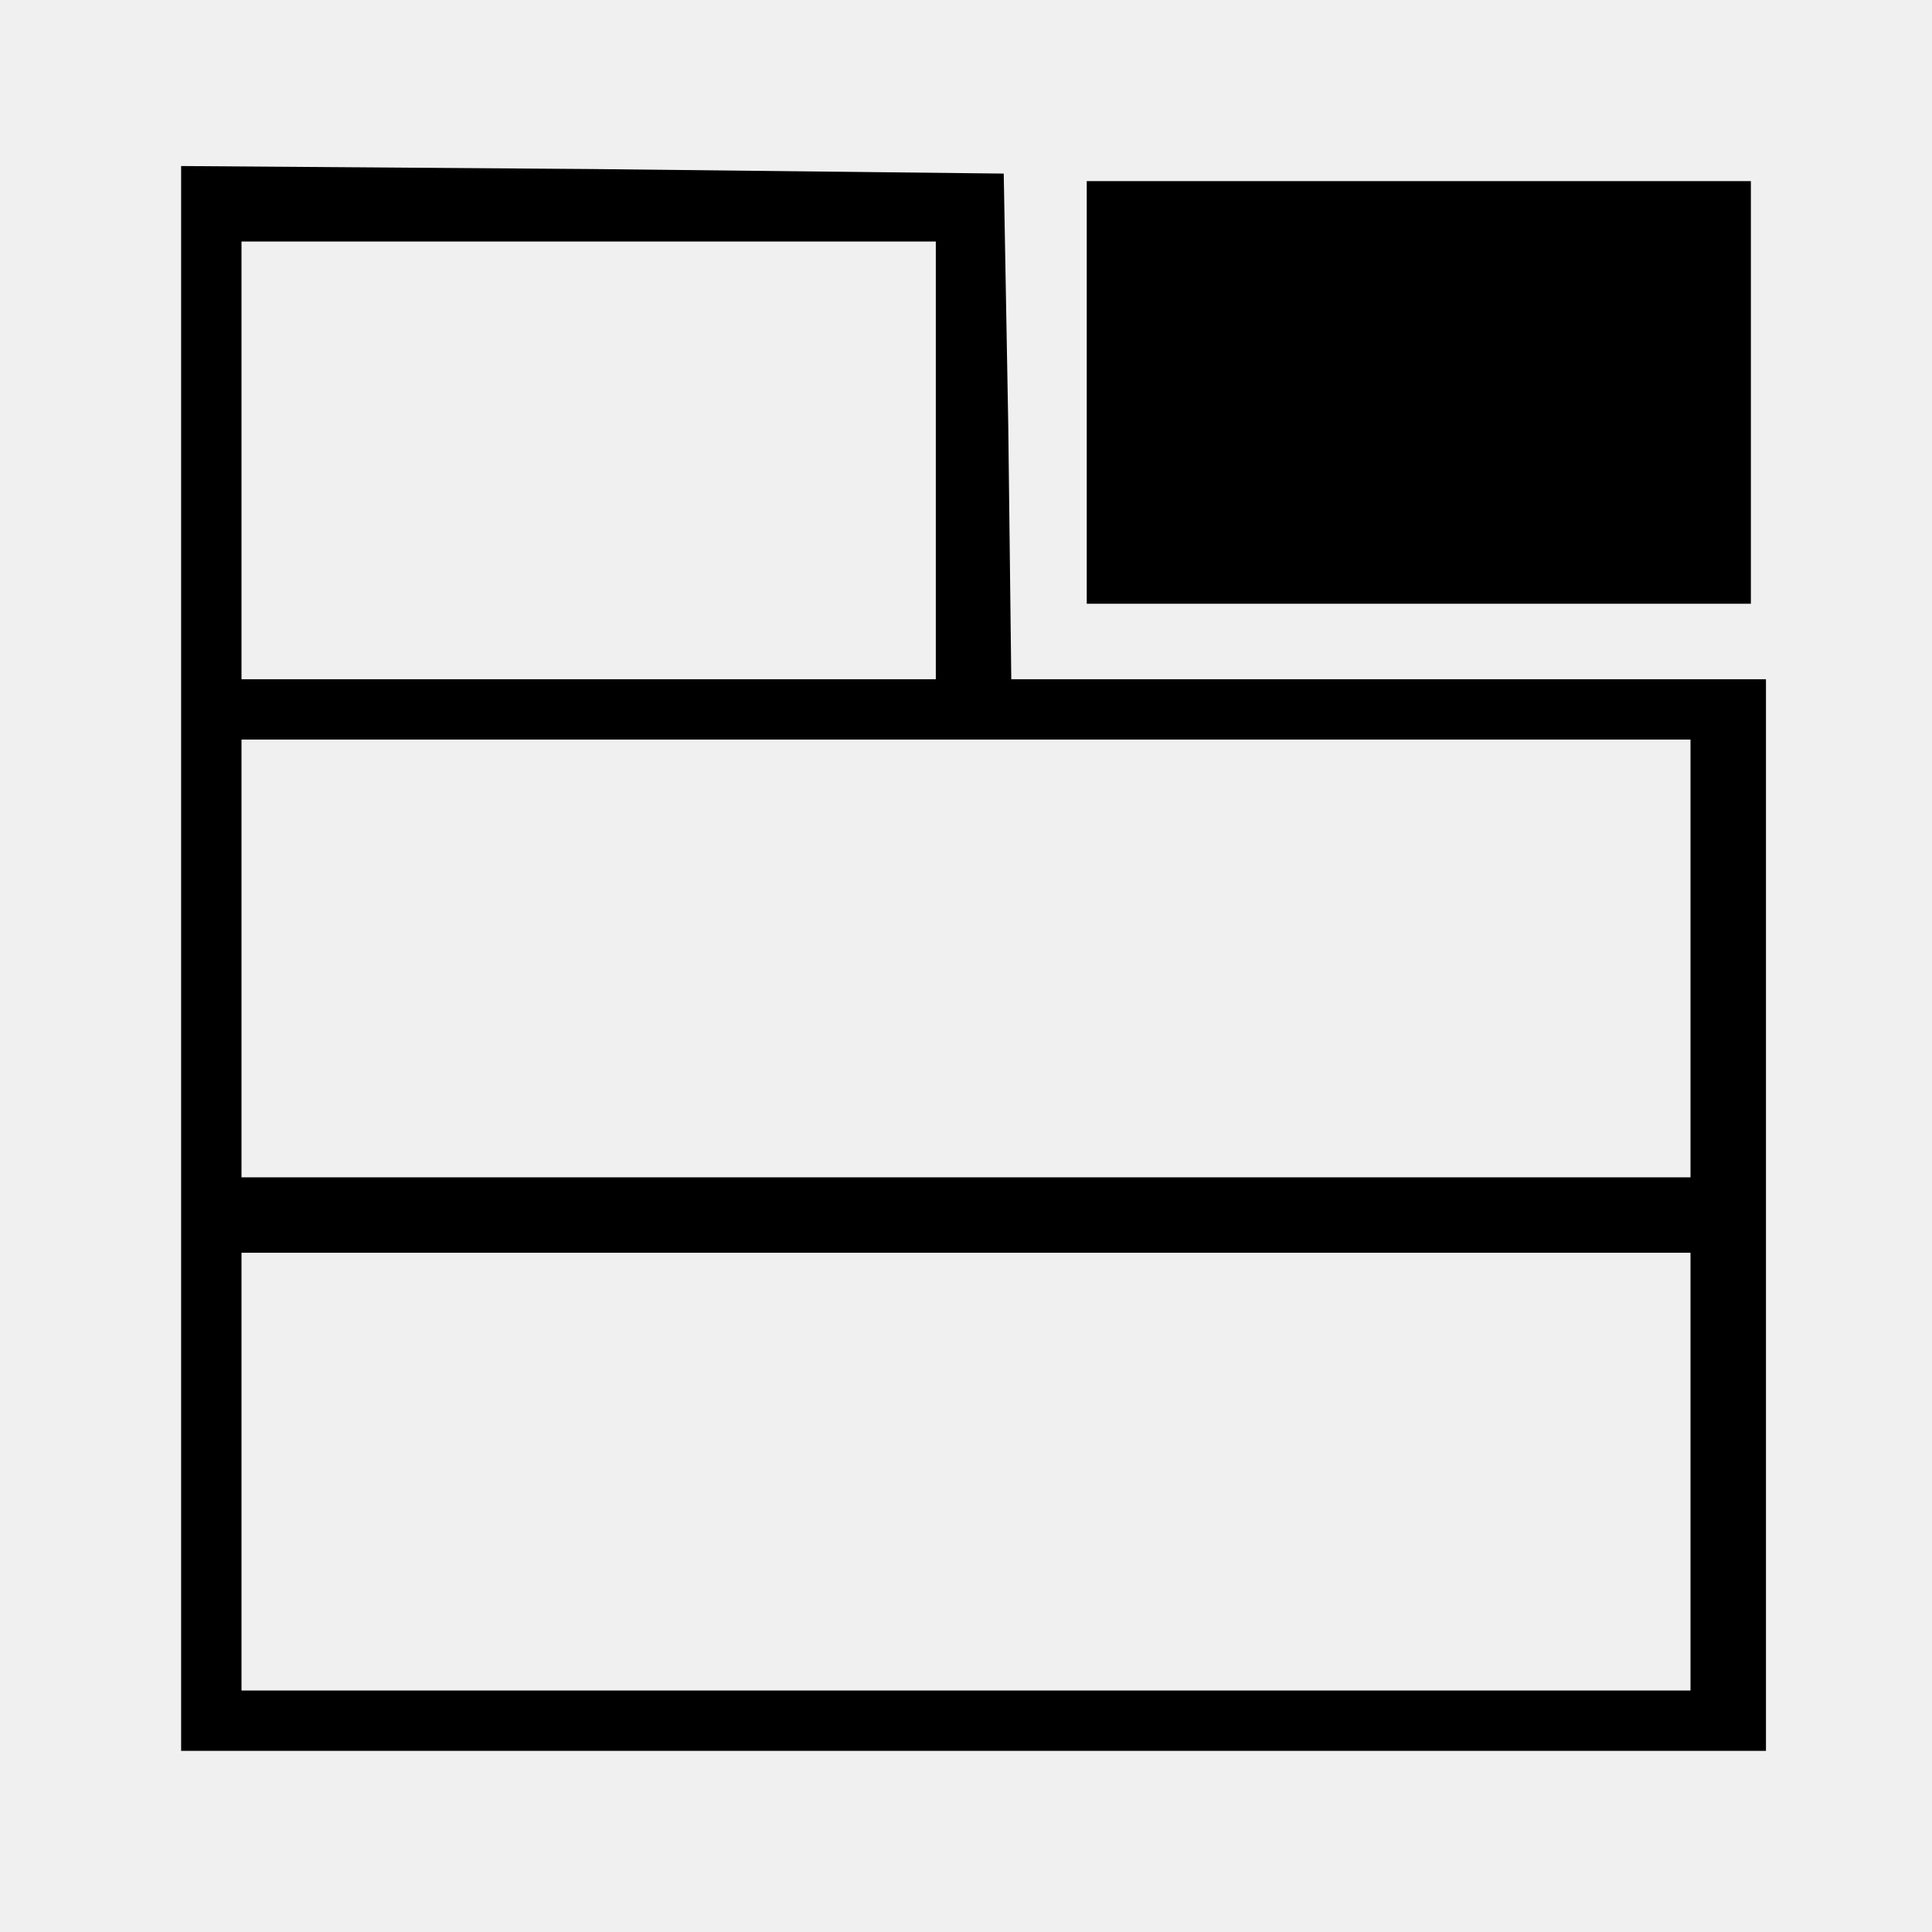
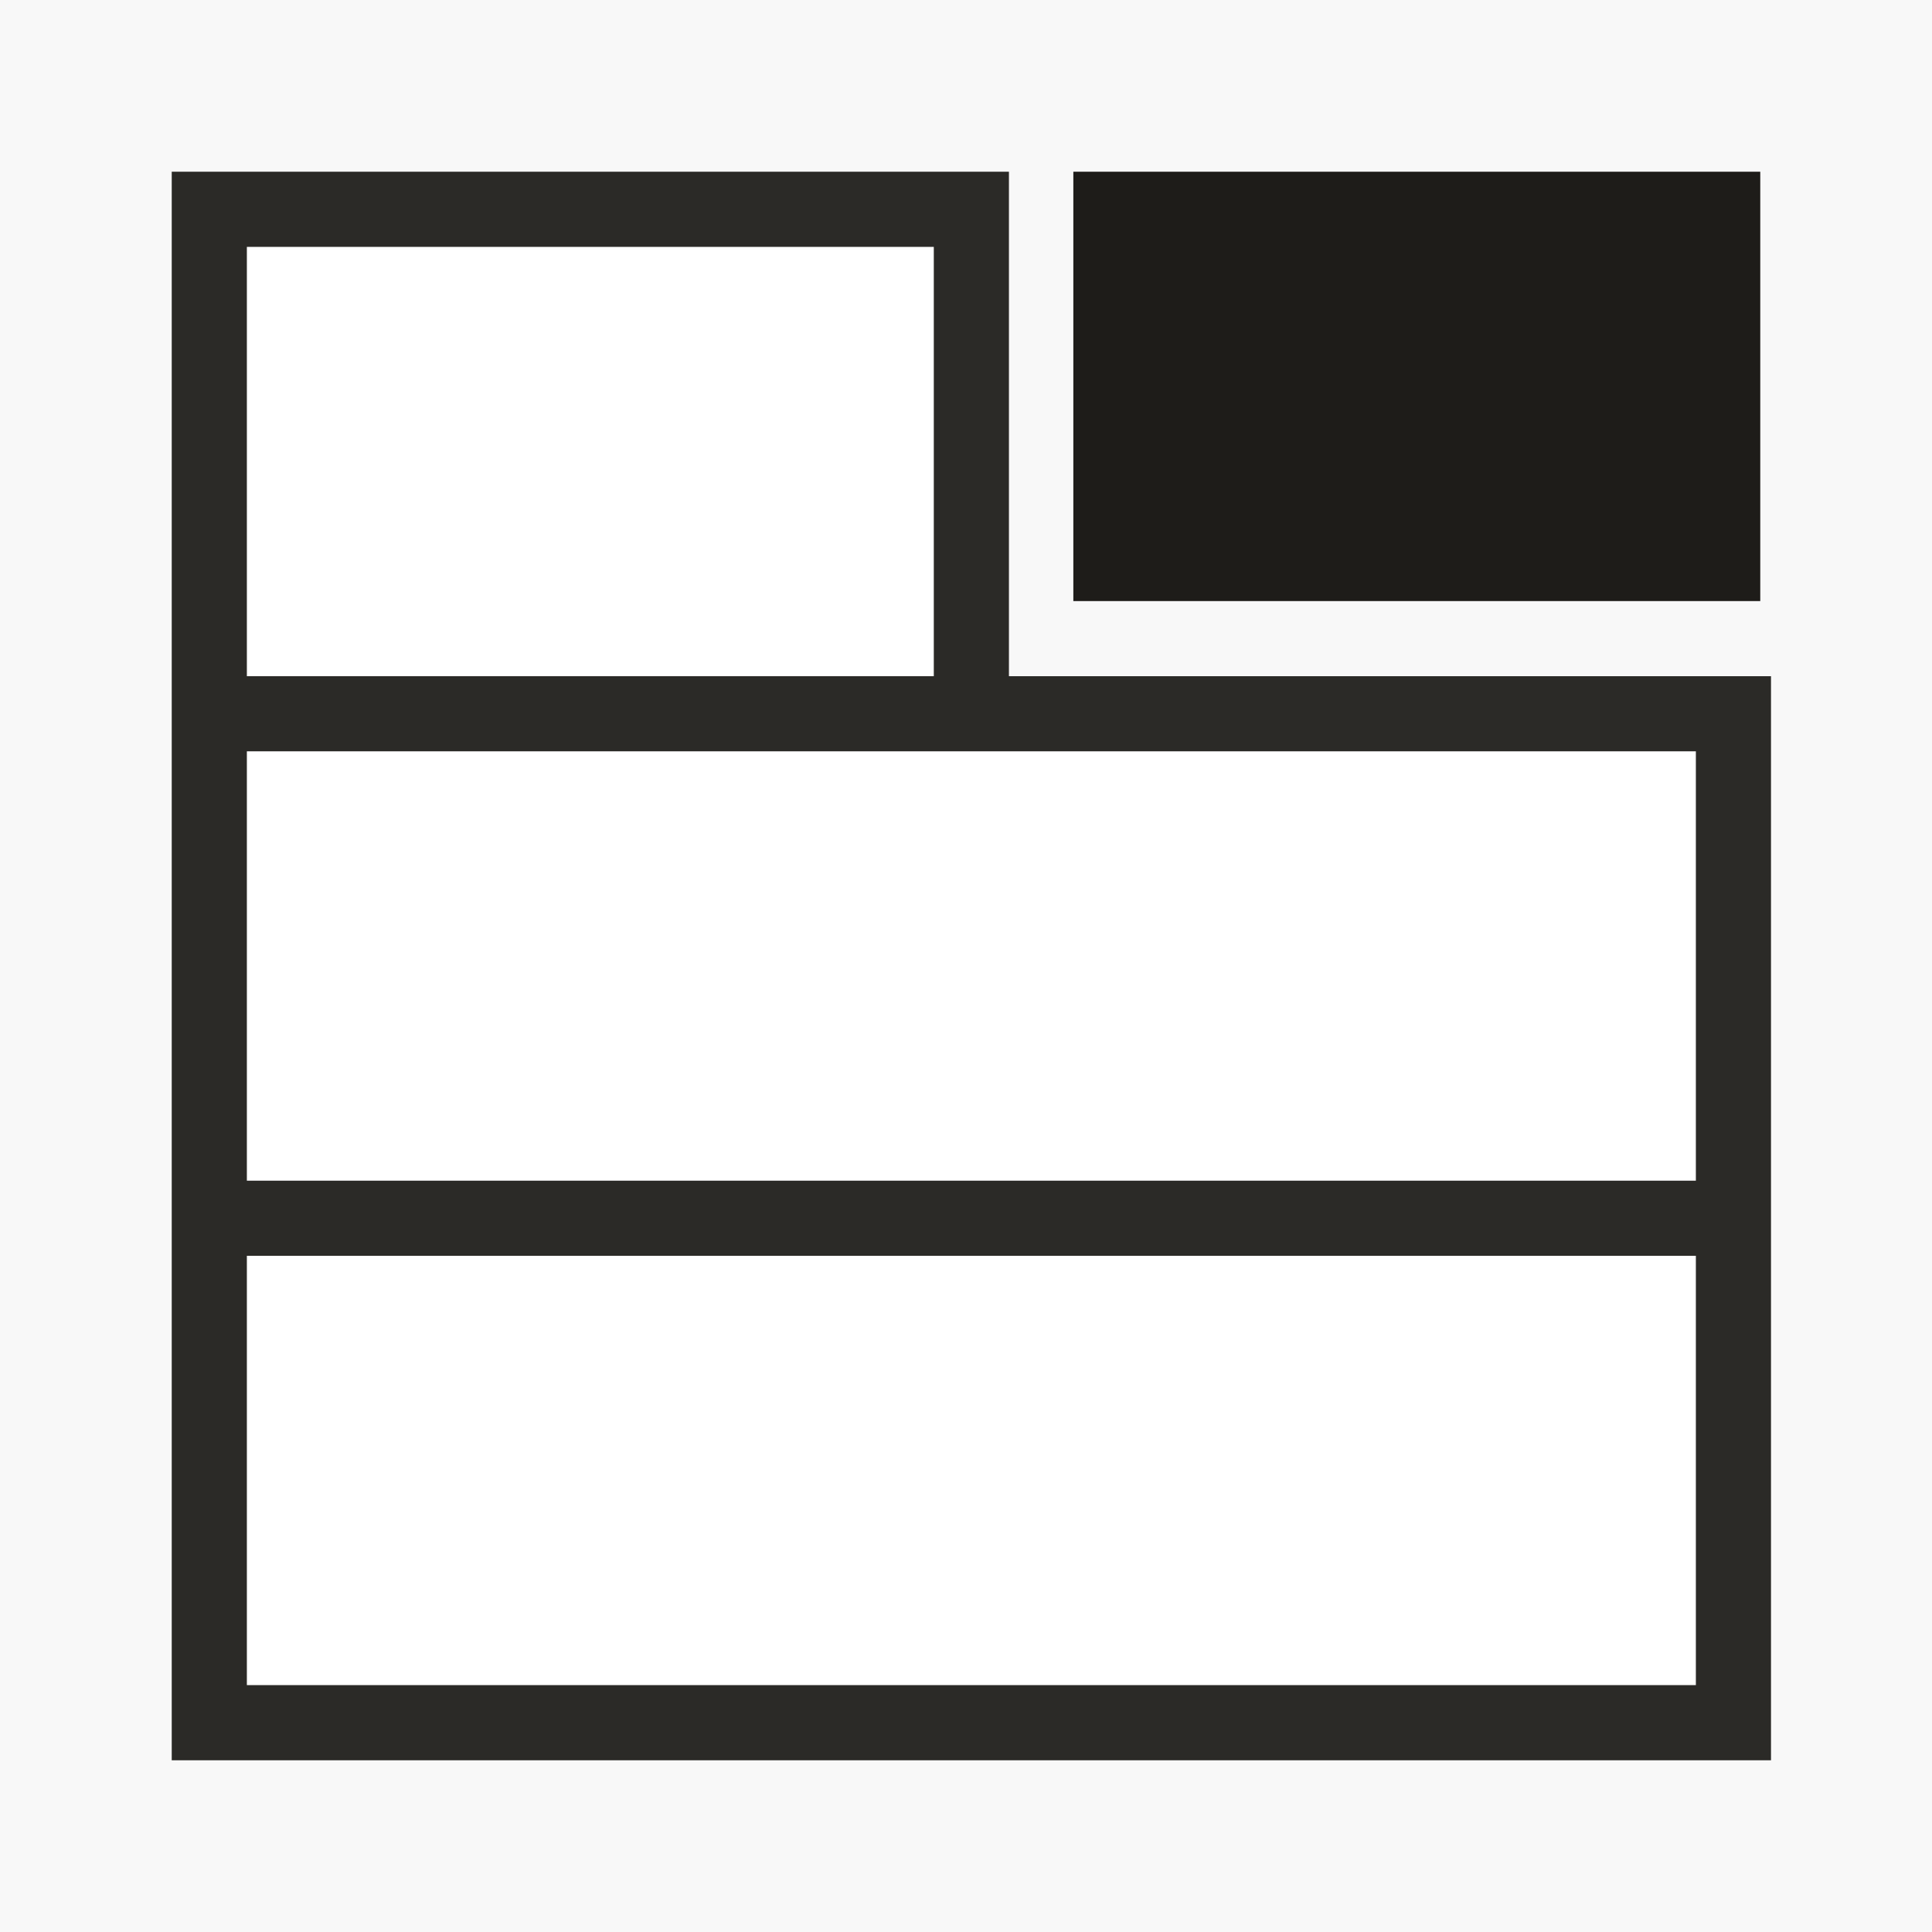
- <svg xmlns="http://www.w3.org/2000/svg" version="1.0" width="128pt" height="128pt" viewBox="0 0 128 128" preserveAspectRatio="xMidYMid meet">
-   <g transform="translate(0,128) scale(0.1,-0.1)" fill="#000000" stroke="none">
-     <path d="M120 645 l0 -525 525 0 525 0 0 355 0 355 -250 0 -250 0 -2 168 -3 167 -272 3 -273 2 0 -525z m500 330 l0 -145 -230 0 -230 0 0 145 0 145 230 0 230 0 0 -145z m500 -330 l0 -145 -480 0 -480 0 0 145 0 145 480 0 480 0 0 -145z m0 -340 l0 -145 -480 0 -480 0 0 145 0 145 480 0 480 0 0 -145z" />
-     <path d="M720 1020 l0 -140 220 0 220 0 0 140 0 140 -220 0 -220 0 0 -140z" />
-   </g>
+ <svg xmlns="http://www.w3.org/2000/svg" version="1.1" width="180" height="180">
+   <path d="M0 0 C59.4 0 118.8 0 180 0 C180 59.4 180 118.8 180 180 C120.6 180 61.2 180 0 180 C0 120.6 0 61.2 0 0 Z " fill="#2B2A27" transform="translate(0,0)" />
+   <path d="M0 0 C59.4 0 118.8 0 180 0 C180 59.4 180 118.8 180 180 C120.6 180 61.2 180 0 180 C0 120.6 0 61.2 0 0 Z M16 16 C16 64.84 16 113.68 16 164 C65.17 164 114.34 164 165 164 C165 130.67 165 97.34 165 63 C141.57 63 118.14 63 94 63 C94 47.49 94 31.98 94 16 C68.26 16 42.52 16 16 16 Z " fill="#F8F8F8" transform="translate(0,0)" />
+   <path d="M0 0 C44.55 0 89.1 0 135 0 C135 13.2 135 26.4 135 40 C90.45 40 45.9 40 0 40 C0 26.8 0 13.6 0 0 Z " fill="#FFFFFF" transform="translate(23,117)" />
+   <path d="M0 0 C44.55 0 89.1 0 135 0 C135 13.2 135 26.4 135 40 C90.45 40 45.9 40 0 40 C0 26.8 0 13.6 0 0 Z " fill="#FFFFFF" transform="translate(23,70)" />
+   <path d="M0 0 C21.12 0 42.24 0 64 0 C64 13.2 64 26.4 64 40 C42.88 40 21.76 40 0 40 C0 26.8 0 13.6 0 0 Z " fill="#FFFFFF" transform="translate(23,23)" />
+   <path d="M0 0 C21.12 0 42.24 0 64 0 C64 13.2 64 26.4 64 40 C42.88 40 21.76 40 0 40 C0 26.8 0 13.6 0 0 Z " fill="#1E1C19" transform="translate(100,16)" />
</svg>
